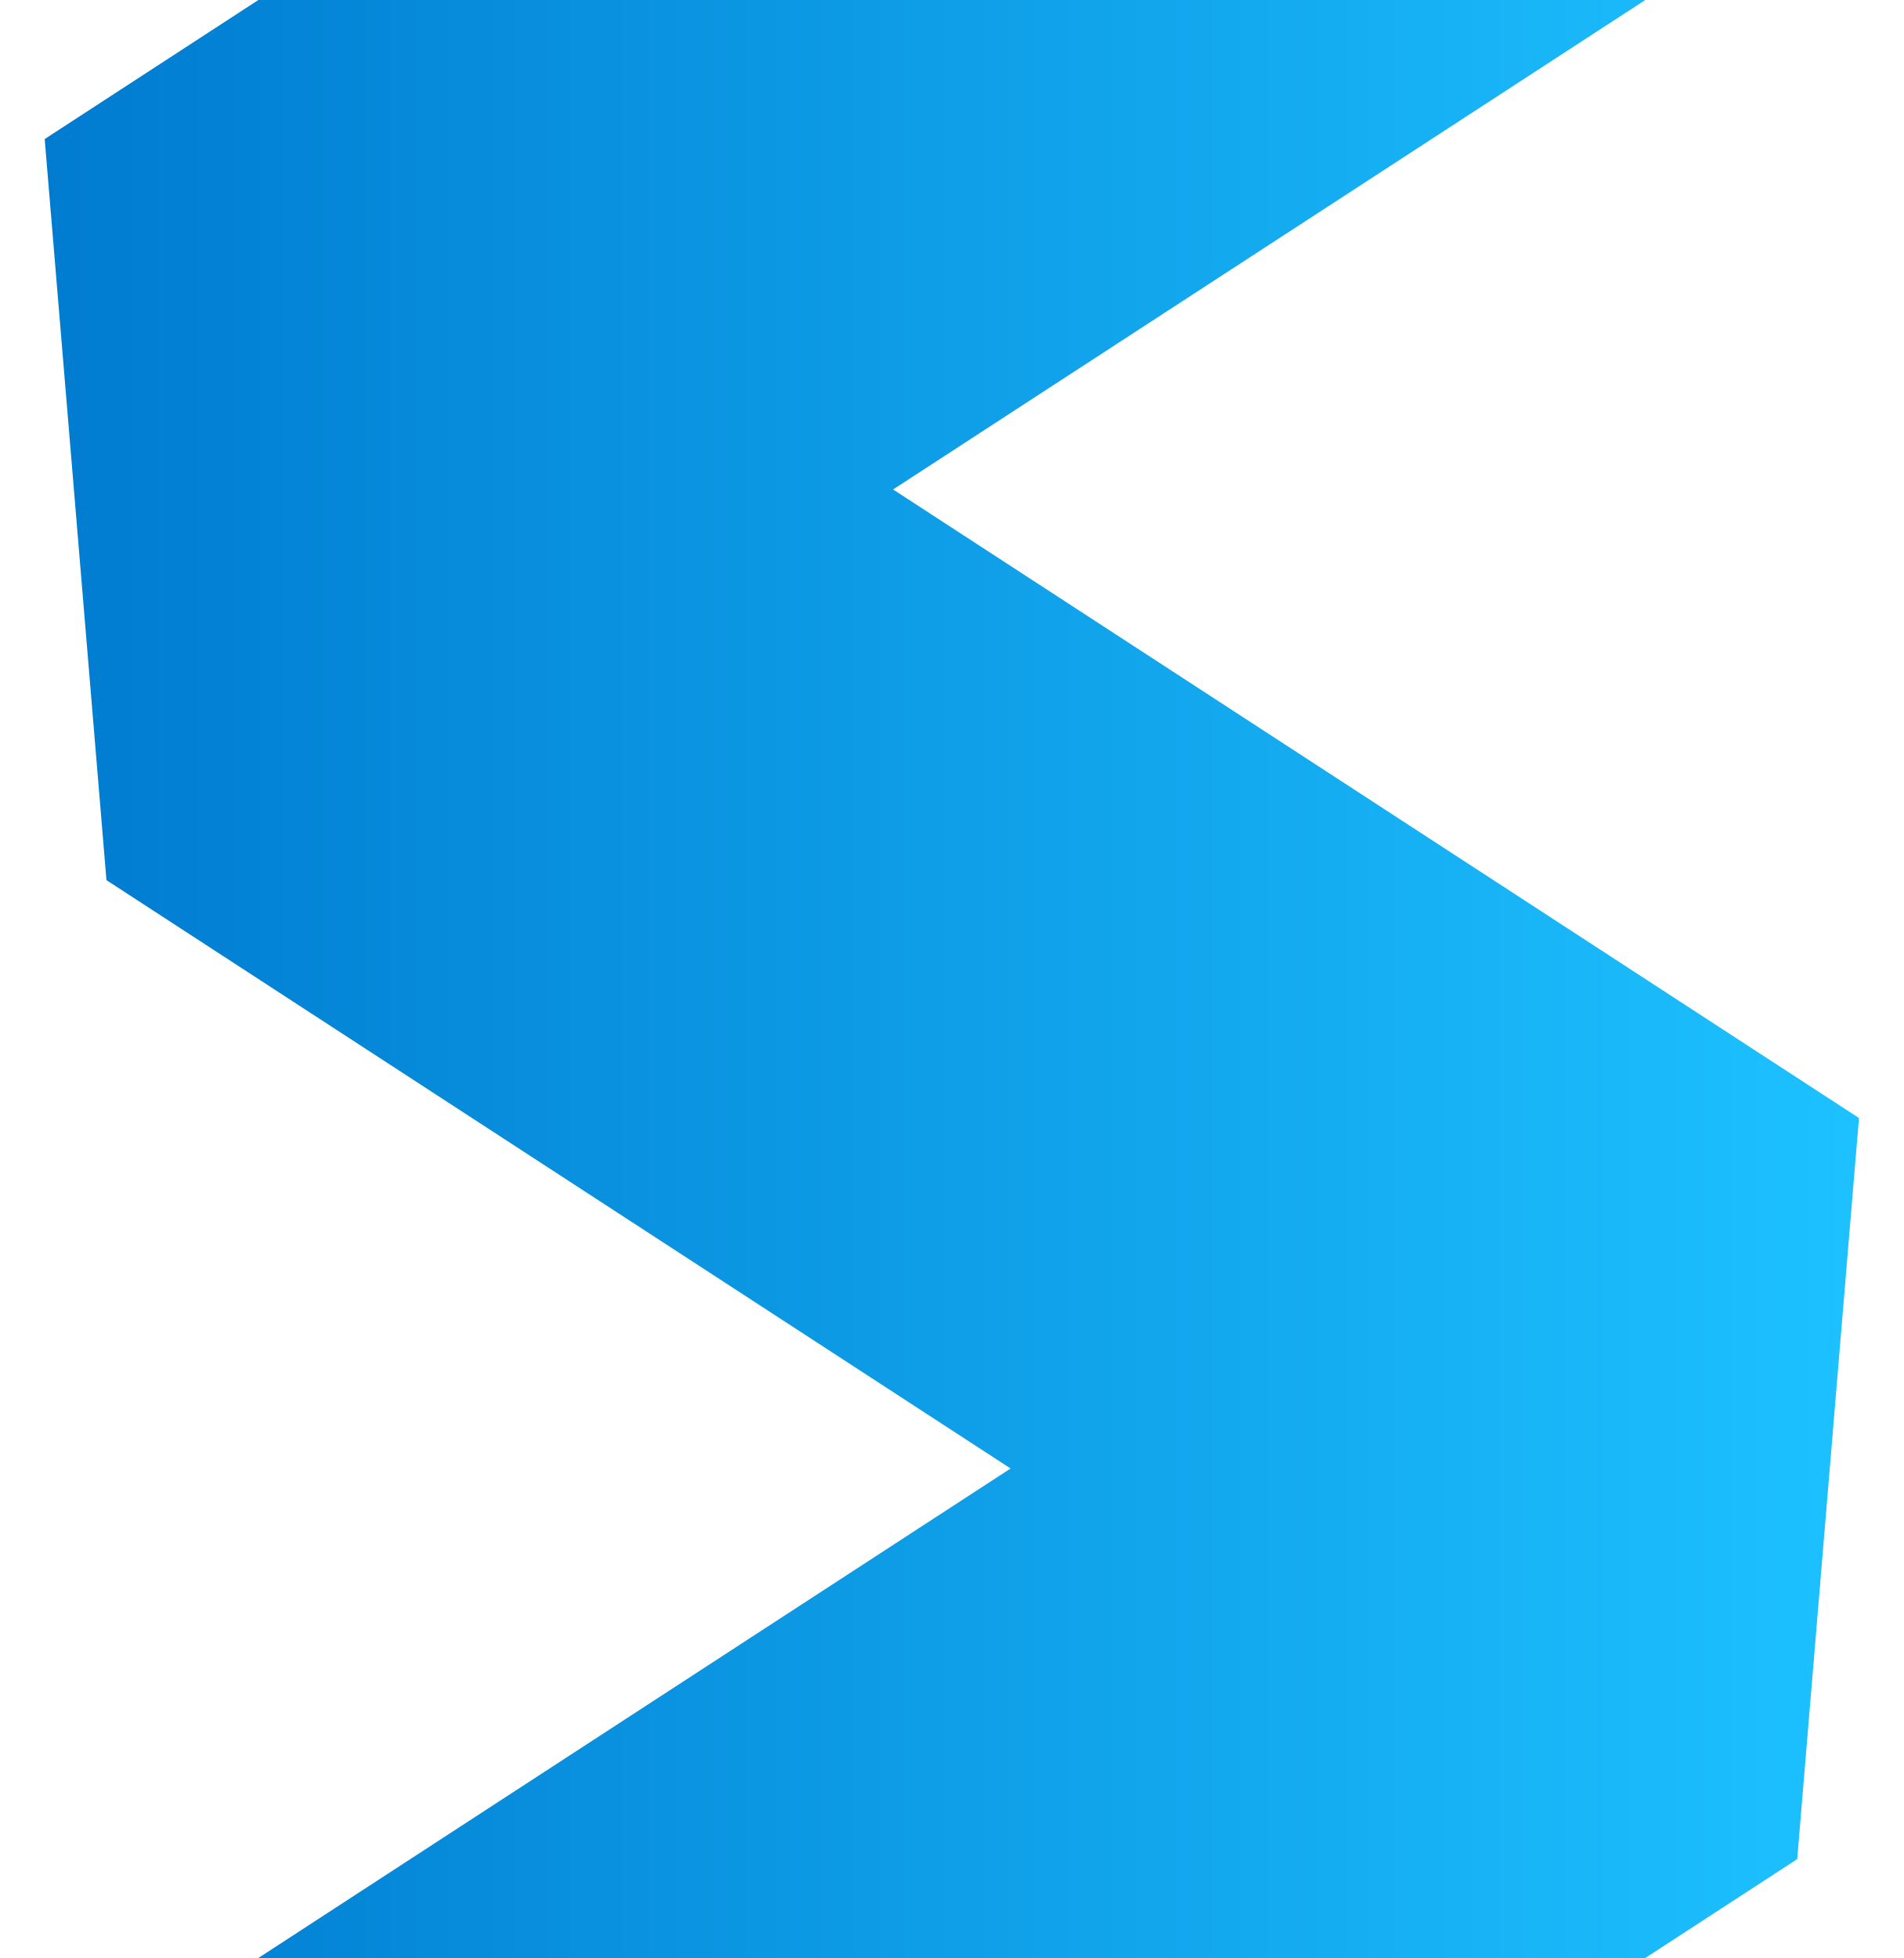
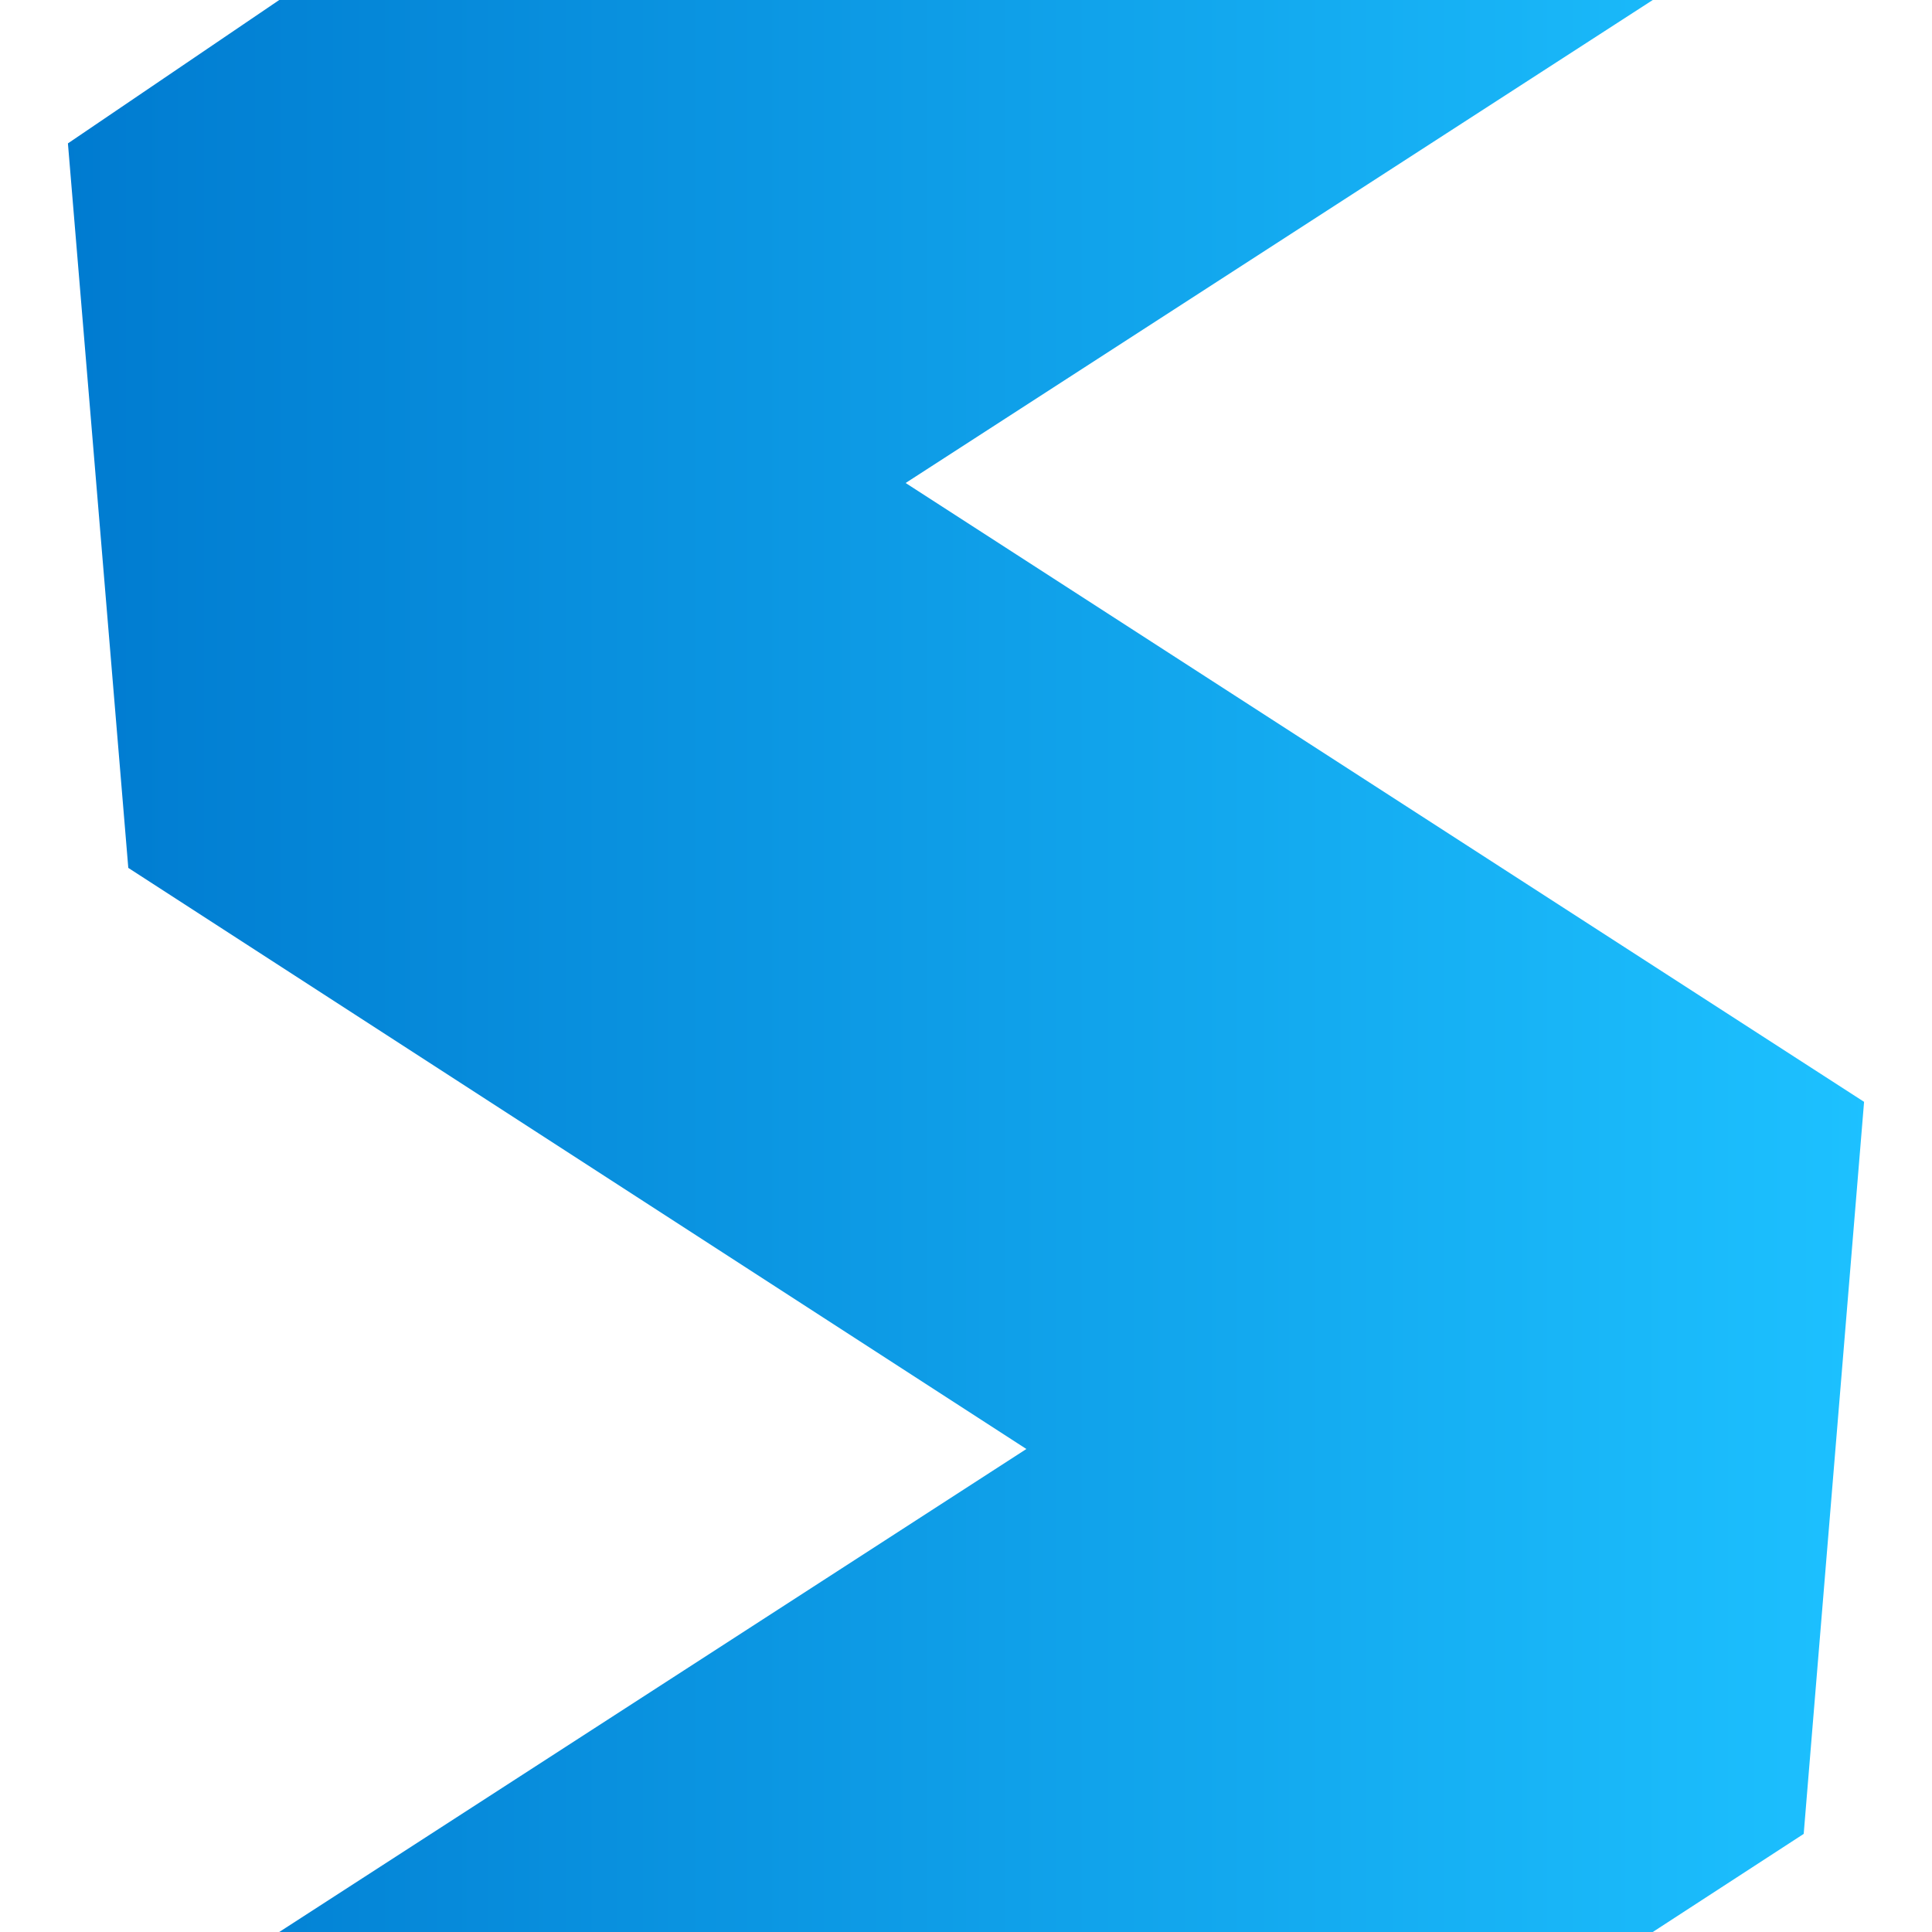
- <svg xmlns="http://www.w3.org/2000/svg" width="350" height="360" version="1.1" viewBox="0 0 92.604 95.25">
+ <svg xmlns="http://www.w3.org/2000/svg" width="256" height="256">
  <defs>
-     <linearGradient id="linearGradient1211" x1="1374.3" x2="2701.7" y1="2583" y2="2583" gradientTransform="matrix(.066146 0 0 .066146 -88.848 8.075)" gradientUnits="userSpaceOnUse">
-       <stop stop-color="#007bd0" offset="0" />
-       <stop stop-color="#1dc1ff" offset="1" />
+     <linearGradient id="grad1" y2="0" y1="0" x2="1" x1="0">
+       <stop offset="0" stop-color="#007bd0" />
+       <stop offset="1" stop-color="#1dc1ff" />
    </linearGradient>
  </defs>
-   <g transform="translate(0 -201.75)">
-     <g transform="translate(0 -95.25)">
-       <path d="m12.568 297-10.394 6.764 3.005 36.052 43.982 28.621-36.592 23.812h67.468l7.389-4.809 3.005-36.052-46.987-30.577 36.593-23.812z" fill="url(#linearGradient1211)" />
-     </g>
-   </g>
+   <polygon points="37,0 9,19 17,115 136,192 37,256 219,256 239,243 247,146 120,64 219,0" style="fill:url(#grad1)" />
</svg>
